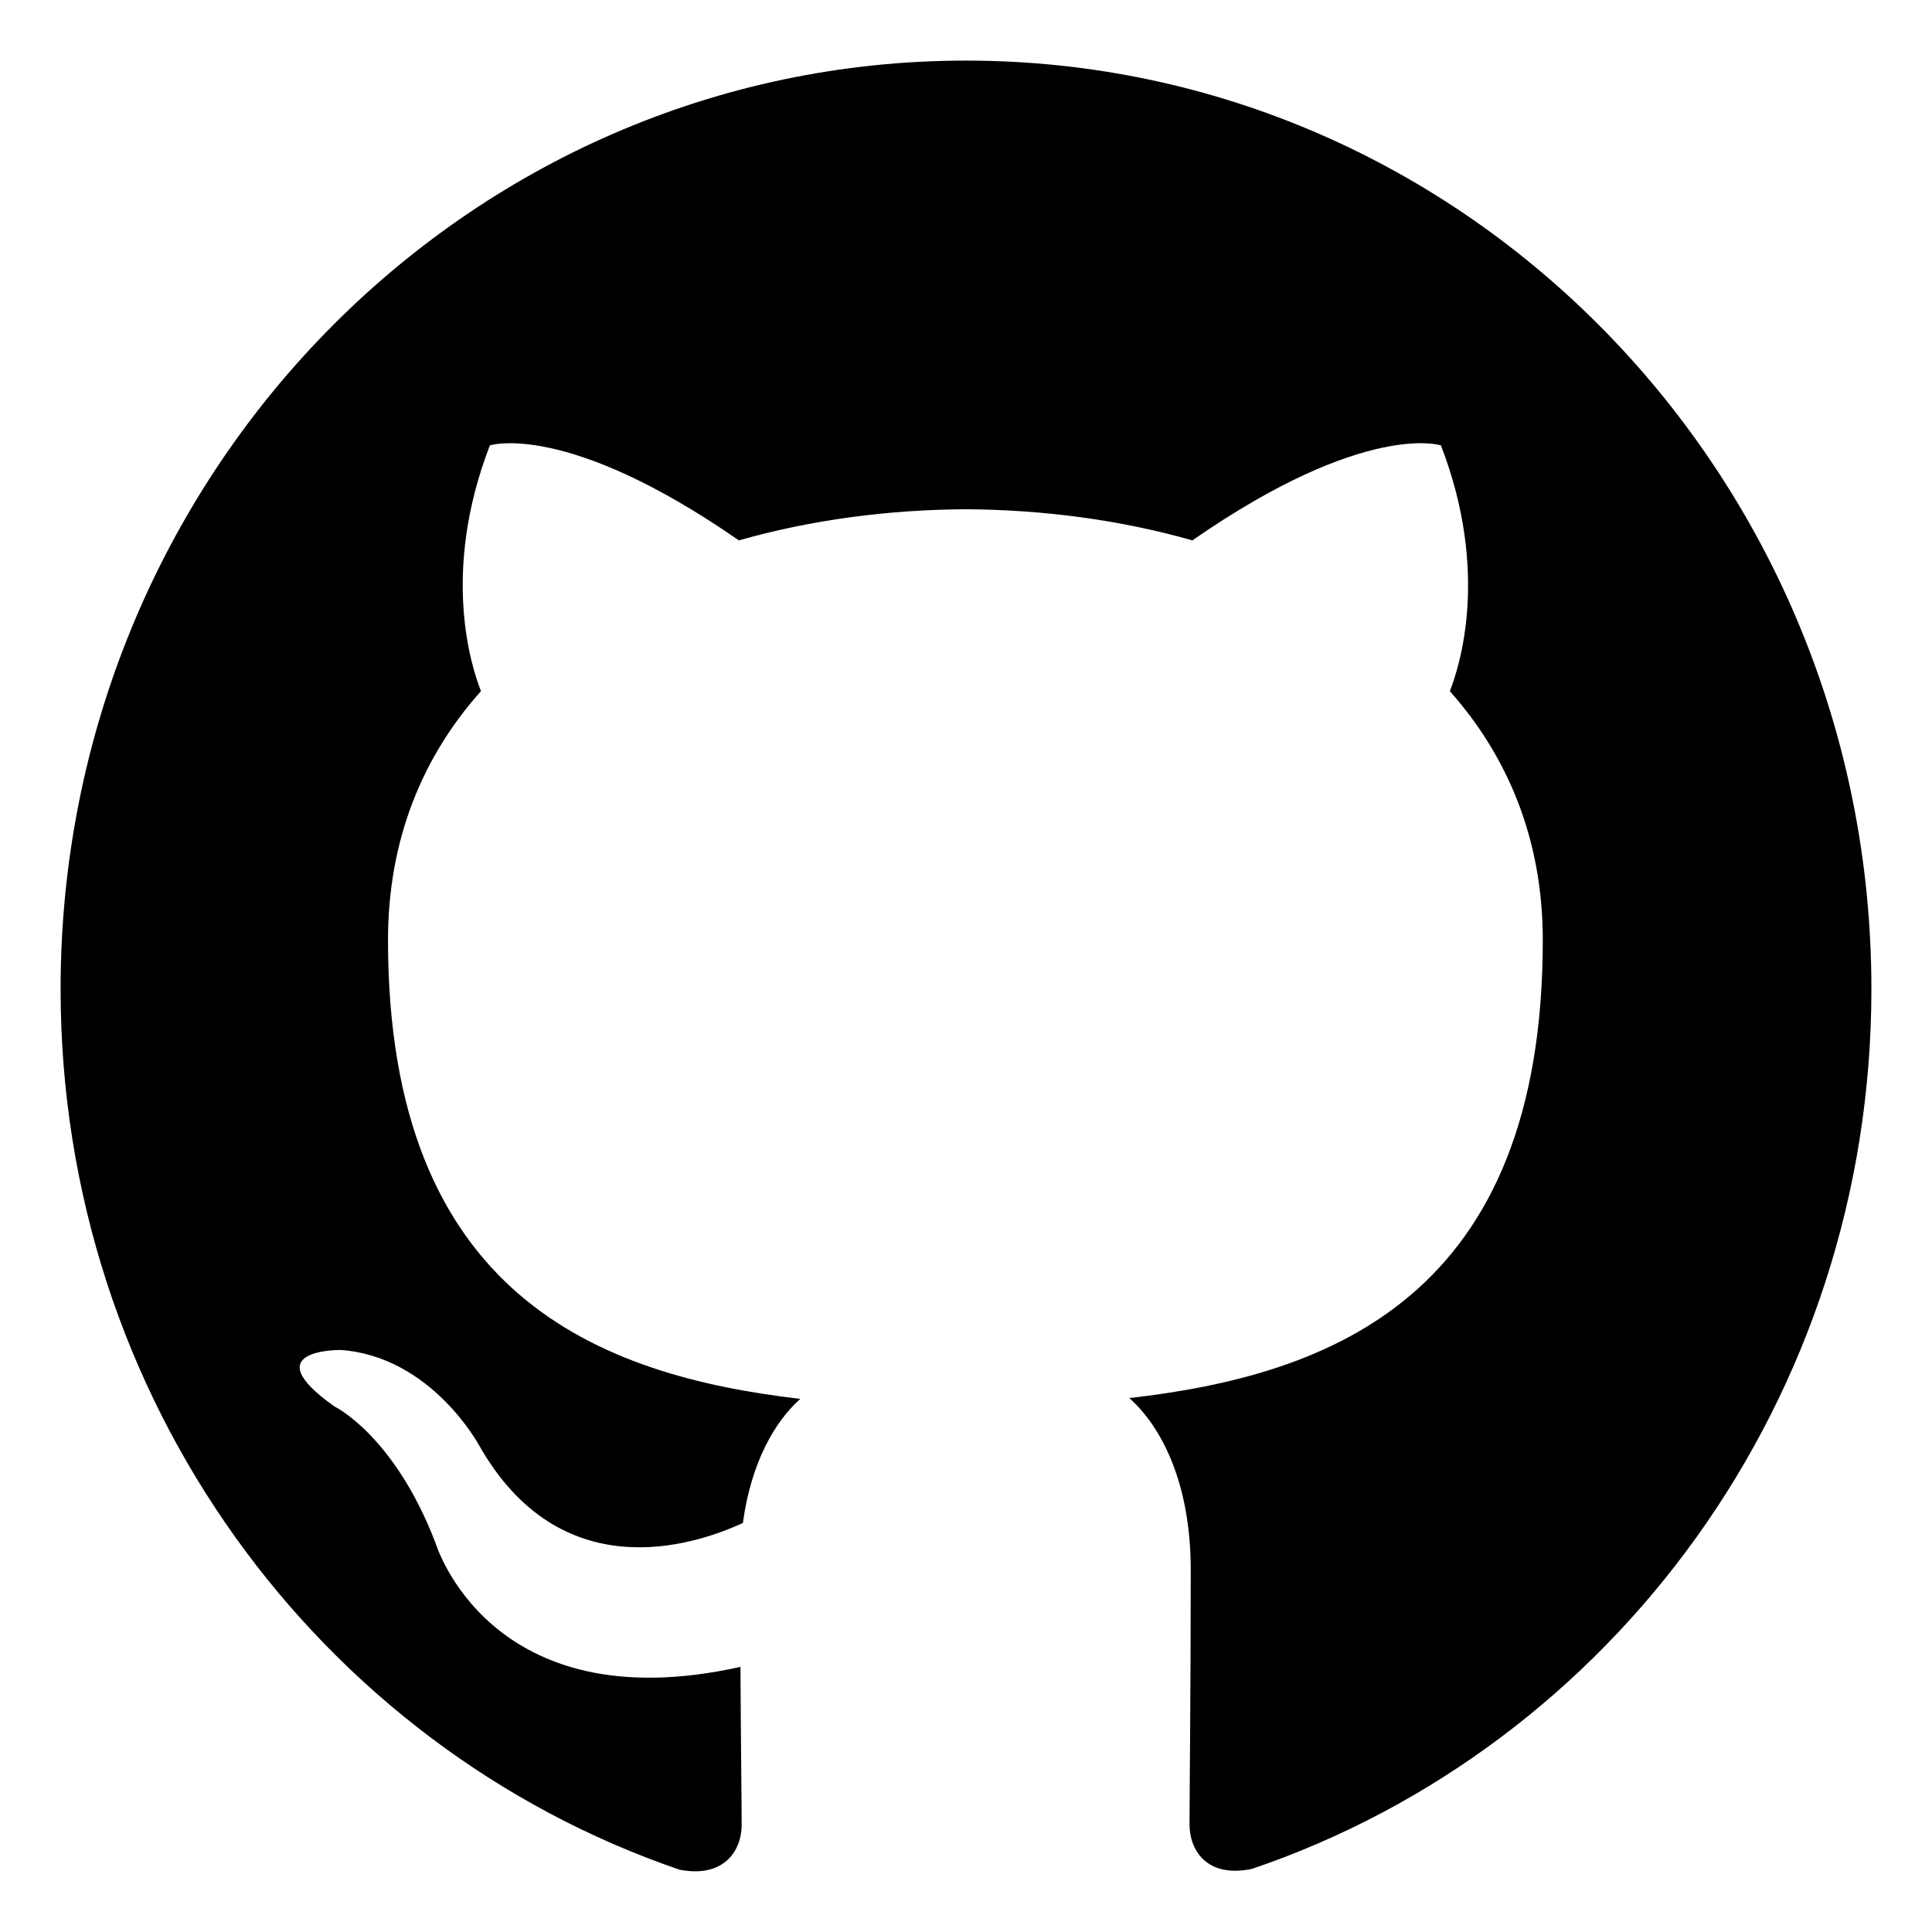
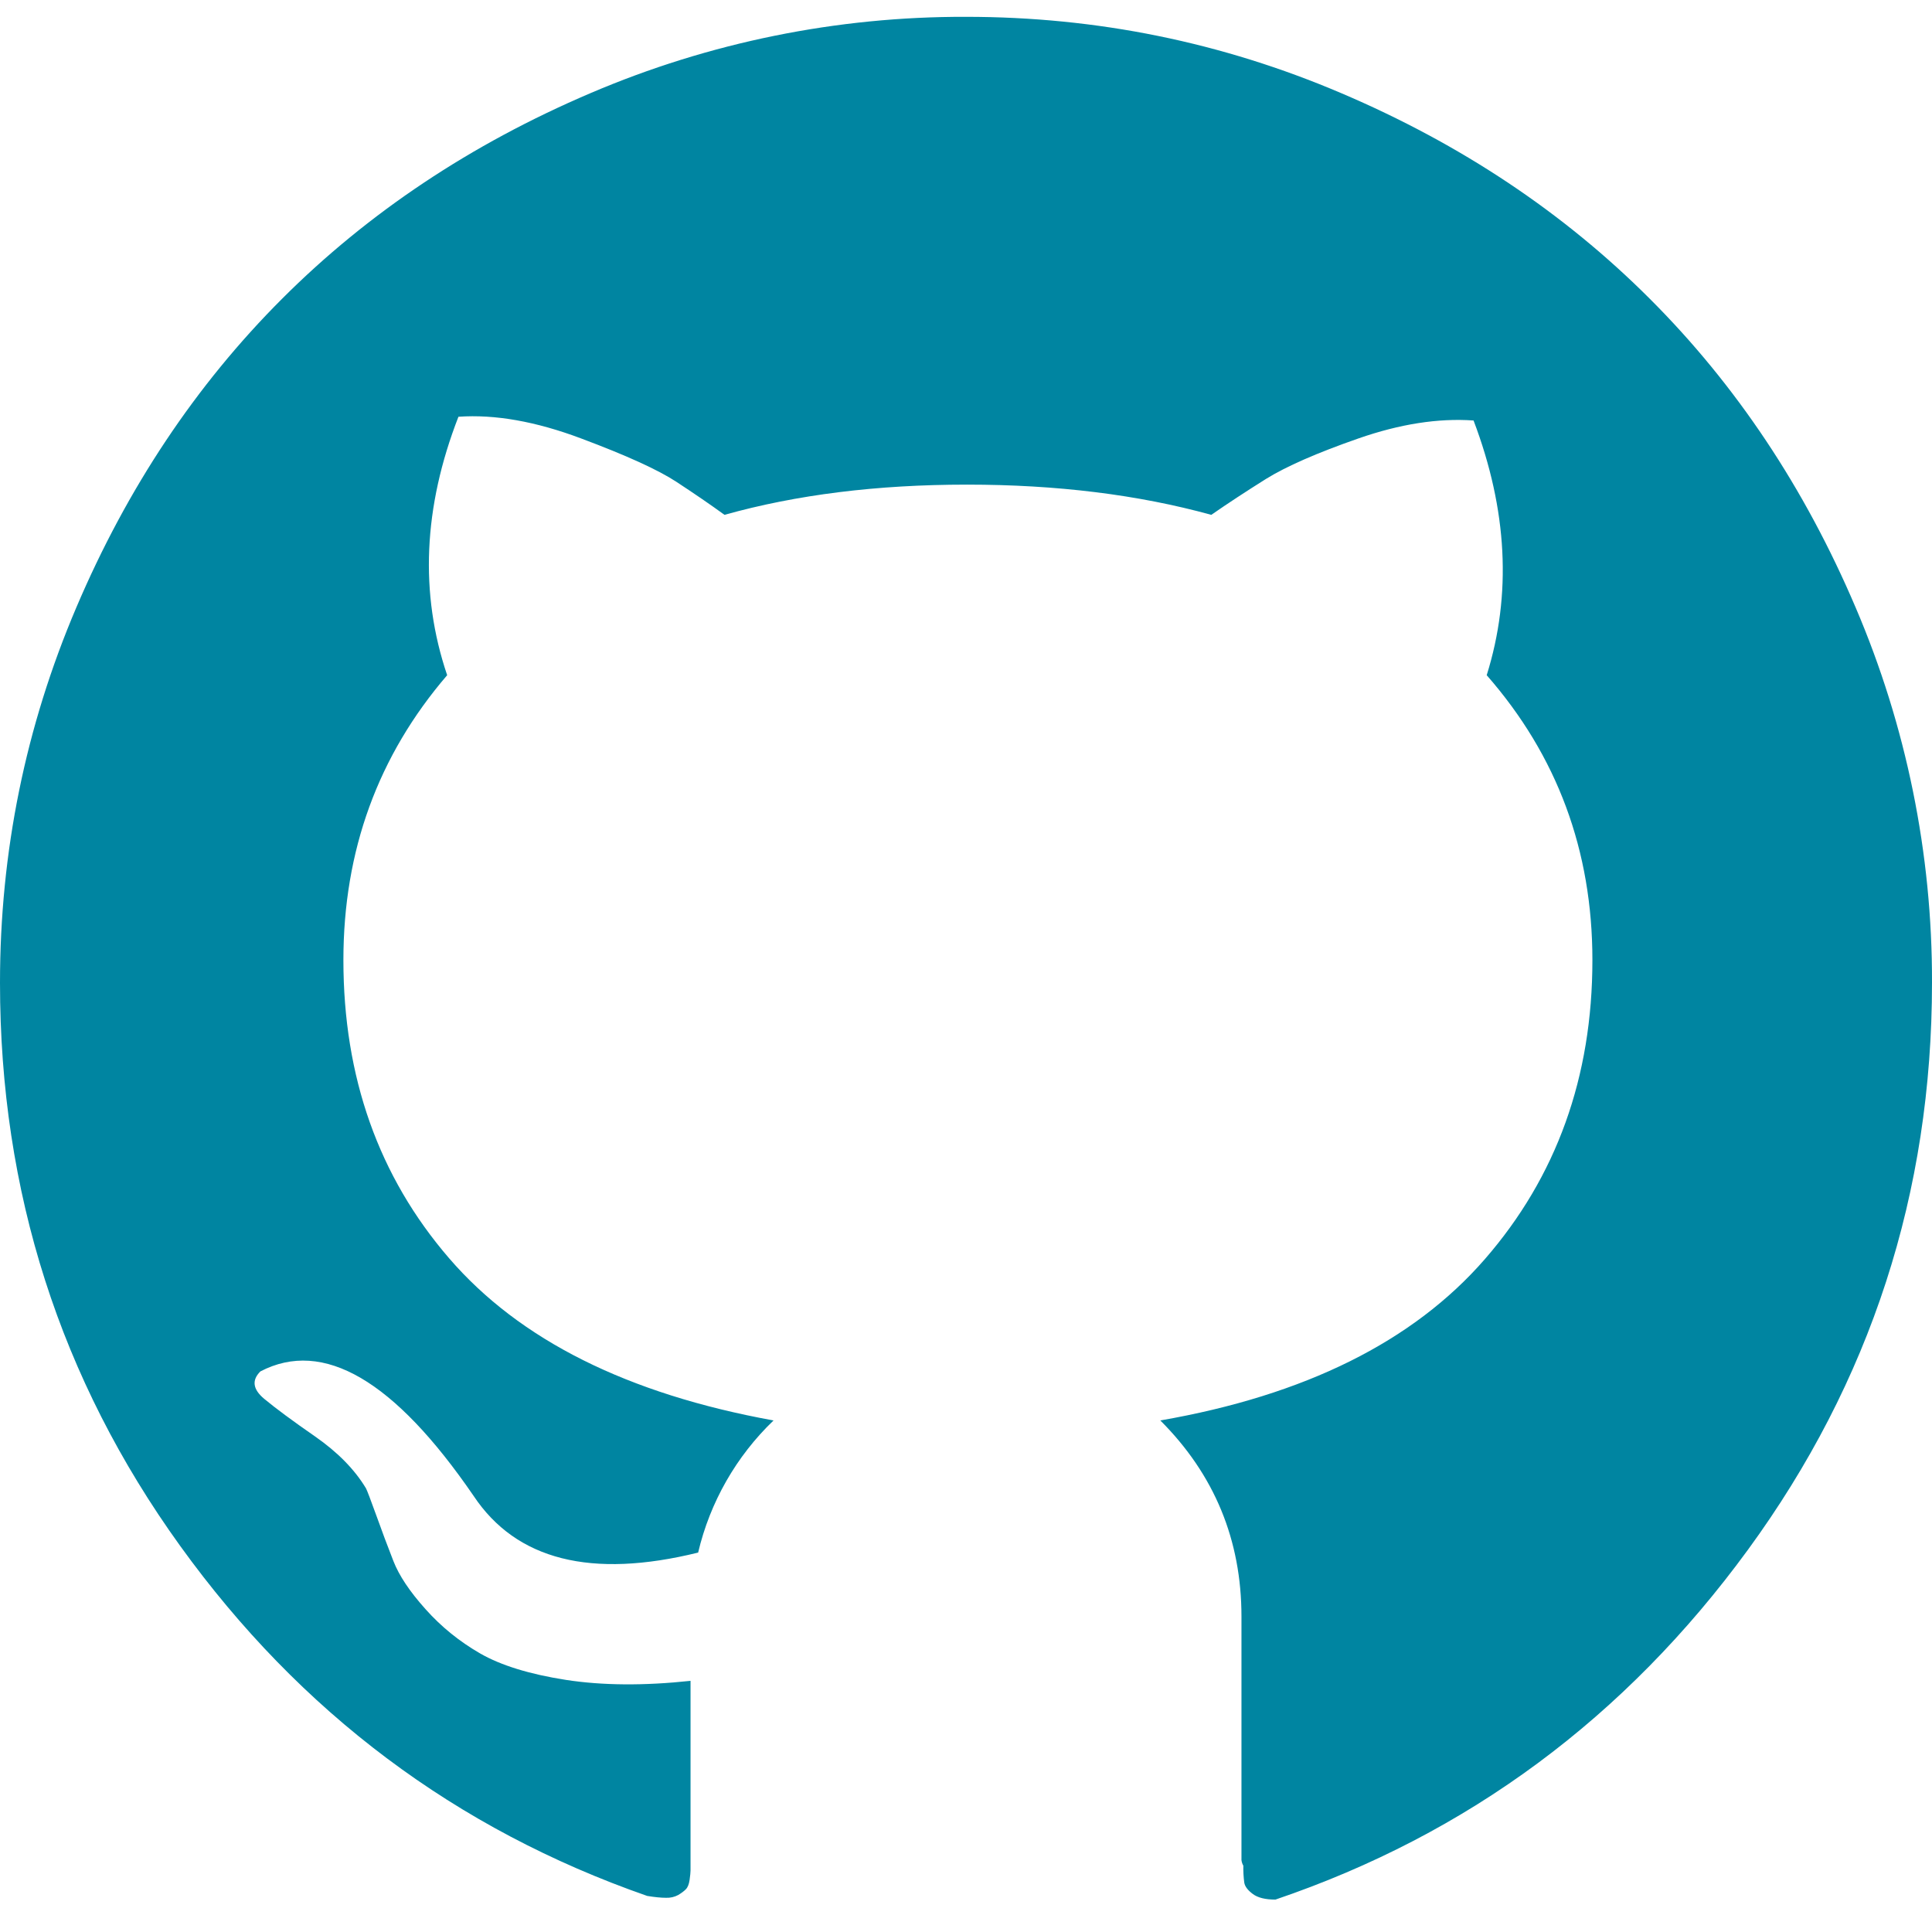
- <svg viewBox="0 0 1024 1024" width="38" height="38" fill="currentColor">
-   <path d="M512 32.12c-265.004 0-479.88 220.23-479.88 492.090 0 217.446 137.536 401.684 328.202 466.81 23.994 4.498 32.778-10.712 32.778-23.78 0-11.782-0.428-42.632-0.642-83.764-133.466 29.778-161.744-65.984-161.744-65.984-21.852-56.772-53.344-71.982-53.344-71.982-43.49-30.636 3.214-29.992 3.214-29.992 48.202 3.428 73.482 50.772 73.482 50.772 42.846 75.196 112.258 53.558 139.68 40.918 4.284-31.706 16.71-53.558 30.42-65.77-106.474-12.426-218.516-54.63-218.516-243.152 0-53.772 18.638-97.69 49.274-131.966-4.928-12.426-21.424-62.556 4.714-130.252 0 0 40.276-13.282 131.966 50.344 38.348-10.926 79.266-16.282 120.184-16.496 40.704 0.214 81.836 5.57 120.184 16.496 91.692-63.626 131.752-50.344 131.752-50.344 26.136 67.698 9.64 117.828 4.714 130.252 30.636 34.492 49.274 78.408 49.274 131.966 0 188.952-112.258 230.514-219.16 242.724 17.138 15.21 32.564 45.202 32.564 91.048 0 65.77-0.642 118.898-0.642 134.966 0 13.068 8.57 28.492 32.992 23.566 191.094-64.912 328.418-249.152 328.418-466.382 0-271.86-214.874-492.090-479.88-492.090z" />
+ <svg xmlns="http://www.w3.org/2000/svg" t="1571902922637" class="icon" viewBox="0 0 1024 1024" version="1.1" p-id="3389" width="200" height="200">
+   <defs>
+     <style type="text/css" />
+   </defs>
+   <path d="M0 520.886c0-69.368 13.51-135.697 40.498-199.02 26.987-63.323 63.322-117.826 109.006-163.51 45.65-45.65 100.154-81.985 163.51-109.006A502.289 502.289 0 0 1 512 8.92c69.335 0 135.663 13.477 198.986 40.497 63.356 26.988 117.86 63.323 163.51 109.007 45.684 45.65 82.02 100.154 109.006 163.51A502.289 502.289 0 0 1 1024 520.852c0 111.318-32.504 211.472-97.511 300.494-64.975 88.989-148.48 150.825-250.484 185.476-5.351 0-9.348-0.99-11.99-2.973-2.676-1.982-4.196-3.997-4.526-6.012a59.458 59.458 0 0 1-0.495-8.984 7.663 7.663 0 0 1-0.991-3.006v-128.99c0-40.63-14.336-75.314-43.008-103.986 76.667-13.345 134.011-41.819 171.999-85.487 37.987-43.669 57.013-96.52 57.013-158.522 0-58.005-18.663-108.346-56.022-150.99 13.345-42.678 11-87.668-6.97-135.003-18.697-1.322-39.011 1.85-61.01 9.513-22 7.663-38.318 14.831-49.02 21.47-10.637 6.673-20.316 13.016-28.97 19.027-38.68-10.669-81.854-16.02-129.486-16.02-47.7 0-90.509 5.351-128.529 16.02-7.333-5.35-15.855-11.164-25.5-17.507-9.68-6.342-26.493-14.005-50.507-22.99-23.982-9.018-45.65-12.85-65.008-11.495-18.663 47.996-20.645 93.646-5.979 136.984-36.665 42.678-54.998 92.986-54.998 150.99 0 62.002 18.663 114.689 55.99 157.994 37.326 43.339 94.67 72.01 171.998 86.016a142.303 142.303 0 0 0-39.969 70.029c-56.683 13.972-96.355 3.963-119.015-30.06-42.017-61.308-79.674-83.307-113.003-65.965-4.69 4.657-3.997 9.48 1.982 14.501 6.012 4.988 14.996 11.66 27.02 19.985 11.99 8.357 20.976 17.507 26.987 27.515 0.661 1.322 2.51 6.177 5.517 14.502a831.917 831.917 0 0 0 8.985 23.981c2.973 7.663 8.654 16.186 17.011 25.5 8.324 9.349 18.003 17.178 29.003 23.52 11 6.309 26.161 11 45.485 14.006 19.324 2.972 41.323 3.138 65.998 0.495v100.484c0 0.991-0.165 2.643-0.495 5.021-0.33 2.312-0.991 3.964-1.982 4.955-0.991 1.024-2.345 2.015-4.03 3.039a12.52 12.52 0 0 1-6.474 1.486c-2.676 0-6.012-0.33-10.009-0.99-101.343-35.345-183.825-97.182-247.51-185.51C31.842 731.037 0 631.577 0 520.92z" fill="#0085a1" p-id="3390" />
</svg>
